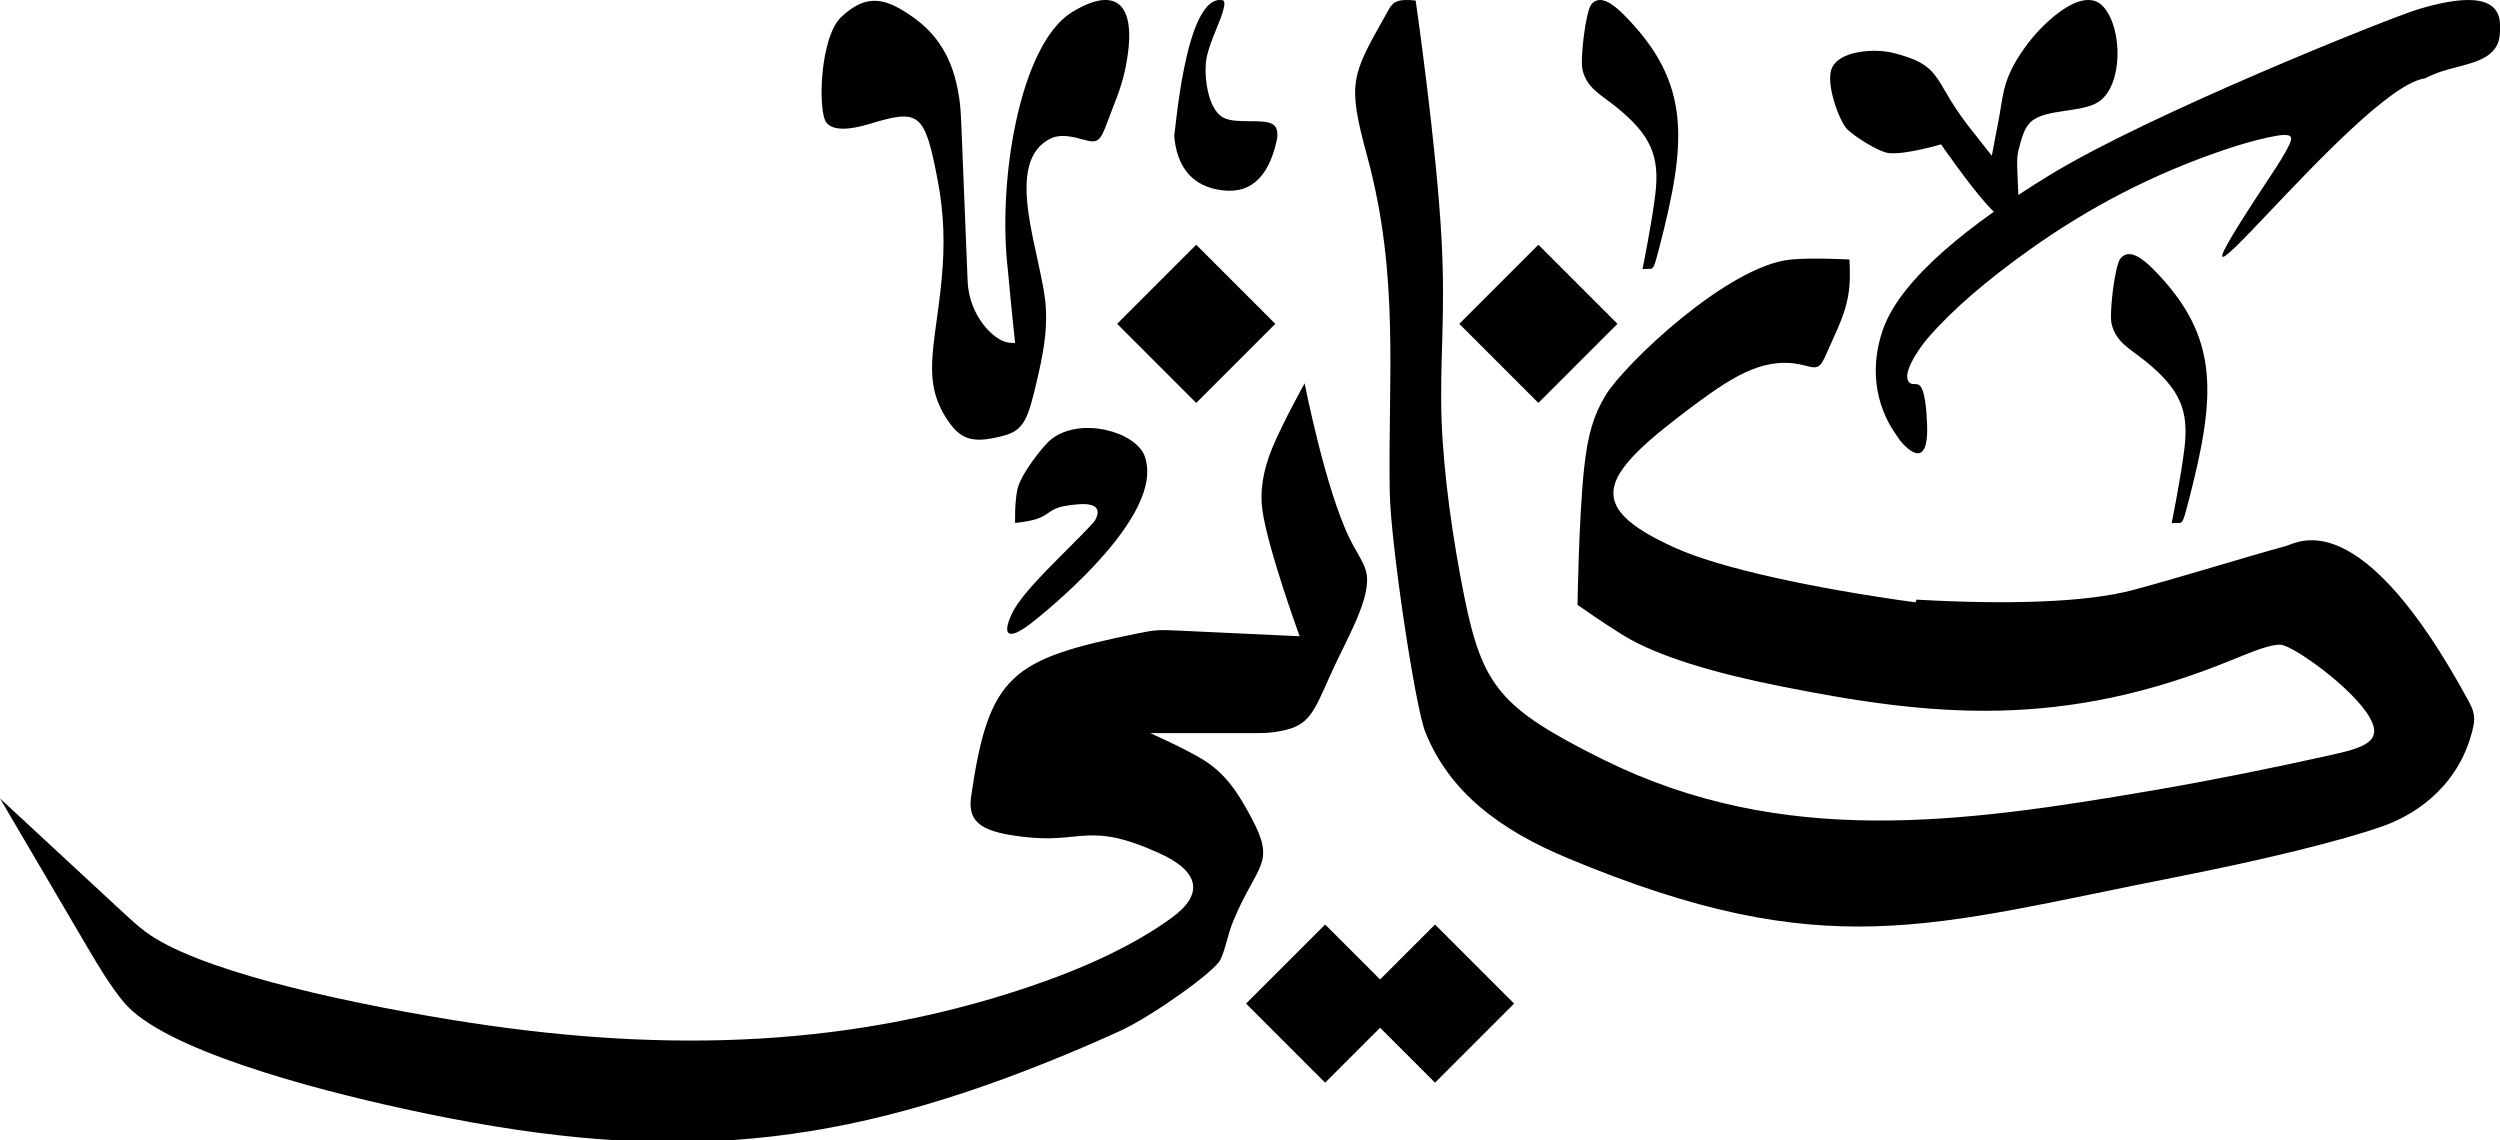
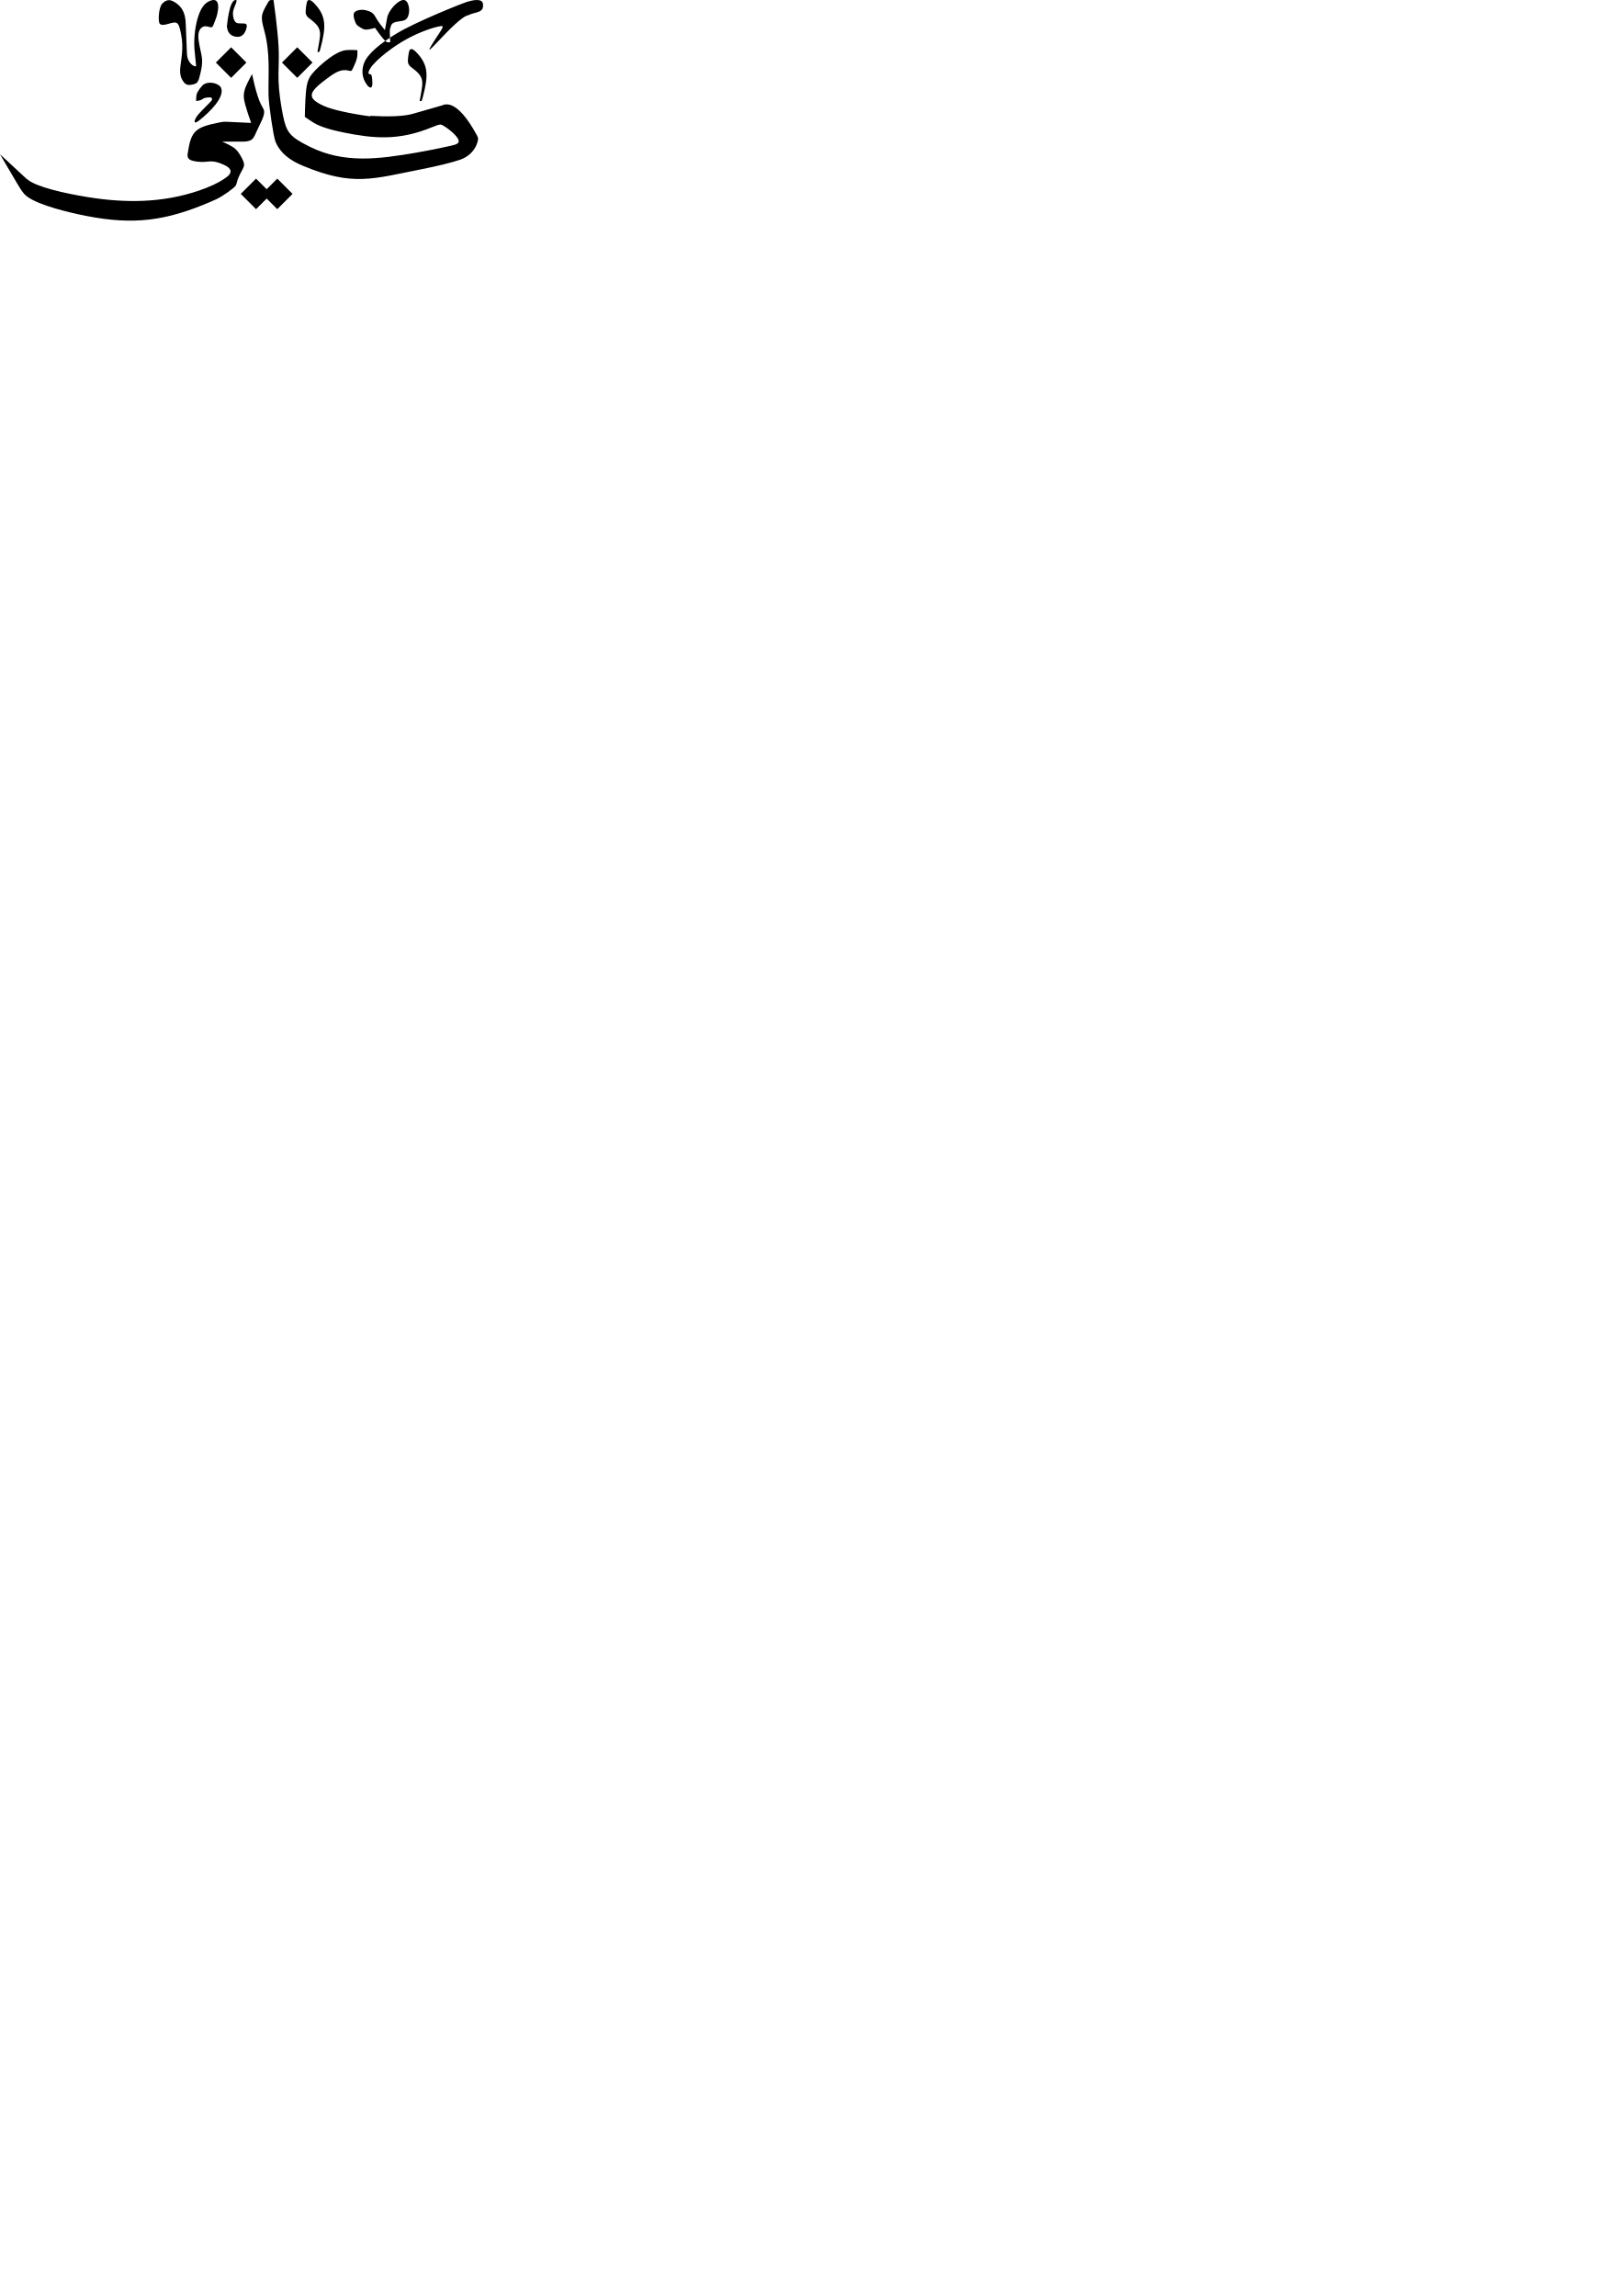
- <svg>
-   <path d="m 92.694,94.067 c 2.156,-0.864 4.315,-1.789 6.481,-2.774 2.756,-1.252 8.369,-5.236 8.887,-6.306 0.504,-1.042 0.629,-2.203 1.146,-3.44 2.129,-5.099 3.812,-5.009 1.613,-9.114 -1.127,-2.105 -2.224,-3.916 -4.355,-5.204 -1.72,-1.039 -4.615,-2.31 -4.615,-2.31 l 8.803,0 c 1.548,0 1.819,-0.018 2.704,-0.177 2.566,-0.464 2.933,-1.585 4.451,-4.982 1.455,-3.254 3.743,-6.945 3.154,-9.174 -0.224,-0.843 -0.841,-1.667 -1.434,-2.866 -2.171,-4.389 -4.003,-13.781 -4.003,-13.781 0,0 -1.951,3.505 -2.877,5.755 -0.828,2.009 -1.099,3.844 -0.86,5.504 0.502,3.506 3.296,11.143 3.296,11.143 l -10.957,-0.512 c -1.546,-0.072 -1.887,-0.046 -3.406,0.263 -11.171,2.269 -13.161,3.627 -14.732,14.449 -0.364,2.501 1.299,3.152 4.575,3.555 5.31,0.652 5.729,-1.415 12.051,1.434 3.575,1.611 4.05,3.619 1.146,5.734 -3.411,2.485 -7.878,4.522 -12.824,6.181 -16.731,5.612 -33.524,5.705 -51.01,2.85 -10.72,-1.75 -22.733,-4.539 -27.05,-7.795 -0.32,-0.241 -0.625,-0.486 -0.912,-0.736 -0.289,-0.253 -0.589,-0.522 -0.891,-0.804 L 0,70.7 7.713,83.837 c 1.046,1.78 2.156,3.619 3.305,4.97 3.491,4.107 16.391,7.559 24.791,9.391 22.121,4.825 36.944,3.864 56.885,-4.131 z m 76.915,-40.729 c -9.109,-1.25 -17.351,-3.042 -21.32,-4.845 -8.325,-3.783 -6.531,-6.454 1.72,-12.614 3.724,-2.78 6.511,-4.424 9.922,-3.484 1.081,0.297 1.269,0.171 1.88,-1.254 0.815,-1.899 1.778,-3.55 1.958,-5.87 0.084,-1.075 0,-2.292 0,-2.292 0,0 -3.264,-0.18 -5.171,0 -5.585,0.526 -14.731,9.263 -16.4,11.989 -1.048,1.712 -1.606,3.435 -1.935,6.588 -0.463,4.434 -0.574,12.005 -0.574,12.005 0,0 2.217,1.56 4.014,2.672 3.047,1.885 8.14,3.371 13.869,4.516 13.44,2.688 24.989,3.913 40.26,-2.388 1.806,-0.746 3.339,-1.339 4.149,-1.266 1.114,0.099 6.339,3.81 7.846,6.418 1.232,2.132 -0.454,2.685 -3.44,3.349 -5.21,1.156 -10.424,2.215 -15.602,3.103 -17.231,2.956 -32.935,5.101 -48.68,-2.636 -0.136,-0.066 -0.273,-0.134 -0.407,-0.203 -8.836,-4.426 -10.439,-6.364 -12.041,-14.332 -0.995,-4.95 -1.834,-10.771 -2.006,-15.641 -0.18,-5.075 0.362,-9.116 0,-15.928 -0.45,-8.455 -2.294,-21.179 -2.294,-21.179 0,0 -0.836,-0.101 -1.376,0 -0.701,0.131 -0.9,0.606 -1.204,1.146 -3.098,5.515 -3.509,6.05 -1.72,12.614 2.931,10.752 1.819,19.926 2.007,29.836 0.084,4.464 2.231,18.895 3.152,21.191 2.146,5.346 6.635,8.666 12.594,11.154 22.922,9.565 32.034,5.969 53.944,1.665 7.461,-1.466 14.457,-3.158 18.22,-4.484 3.32,-1.171 6.935,-3.902 8.026,-8.773 0.114,-0.504 0.12,-0.936 0,-1.376 -0.079,-0.29 -0.214,-0.583 -0.38,-0.89 -9.634,-17.786 -15.149,-14.064 -16.219,-13.773 -3.553,0.966 -9.044,2.684 -13.501,3.884 -4.213,1.135 -11.342,1.305 -19.184,0.858 l -0.106,0.24 z m -47.401,37.668 4.865,4.865 7.003,-7.003 -7.003,-7.003 -4.865,4.866 -4.866,-4.866 -7.003,7.003 7.003,7.003 4.866,-4.865 z m -16.282,-55.328 7.003,-7.003 -7.003,-7.003 -7.003,7.003 7.003,7.003 z m 30.298,0 7.003,-7.003 -7.003,-7.003 -7.003,7.003 7.003,7.003 z m -50.54,-10.788 -0.541,-13.41 c -0.081,-1.99 -0.113,-2.336 -0.318,-3.462 -0.626,-3.455 -2.311,-5.346 -4.074,-6.567 -2.24,-1.554 -3.95,-2.131 -6.259,0.056 -1.899,1.798 -2.078,8.307 -1.331,9.325 0.556,0.76 2.033,0.691 3.817,0.147 4.461,-1.36 4.909,-1.046 6.071,5.076 0.551,2.909 0.616,5.635 0.345,8.561 -0.576,6.215 -1.931,9.238 0.724,12.885 1.105,1.518 2.26,1.748 4.781,1.074 1.791,-0.479 2.147,-1.559 2.899,-4.779 0.529,-2.266 0.946,-4.296 0.811,-6.556 -0.269,-4.482 -4.004,-12.91 0.497,-15.004 0.831,-0.386 1.911,-0.134 2.842,0.13 1.255,0.355 1.468,0.194 2.13,-1.61 0.544,-1.482 1.173,-2.847 1.519,-4.444 1.299,-5.99 -0.69,-7.681 -4.68,-5.228 -4.577,2.815 -6.634,14.876 -5.656,22.961 0.3,3.334 0.627,6.335 0.627,6.335 0,0 -0.274,-0.005 -0.599,-0.046 -1.282,-0.164 -3.484,-2.371 -3.607,-5.445 z m 6.899,25.703 c -1.323,1.374 -2.486,2.714 -2.967,3.721 -0.36,0.752 -0.591,1.539 -0.299,1.744 0.491,0.343 1.815,-0.709 2.731,-1.464 3.545,-2.917 10.955,-9.761 9.309,-14.211 -0.792,-2.144 -5.61,-3.504 -8.221,-1.525 -0.761,0.576 -2.768,3.169 -3.044,4.469 -0.266,1.258 -0.201,2.984 -0.201,2.984 0,0 1.09,-0.115 1.791,-0.32 1.035,-0.305 1.22,-0.806 2.15,-1.079 0.445,-0.13 1.061,-0.207 1.614,-0.254 1.956,-0.164 1.94,0.661 1.518,1.427 -0.075,0.136 -0.669,0.76 -1.314,1.417 0.174,-0.179 -2.716,2.725 -3.066,3.09 z m 11.387,-38.654 c 0.194,2.678 1.442,4.341 3.715,4.821 2.93,0.62 4.586,-0.969 5.338,-4.184 0.165,-0.705 0.128,-1.292 -0.326,-1.576 -0.863,-0.539 -3.234,0.021 -4.38,-0.588 -1.426,-0.757 -1.789,-3.977 -1.435,-5.482 0.352,-1.506 1.252,-3.12 1.498,-4.281 0.05,-0.235 0.072,-0.453 -0.03,-0.573 -0.013,-0.015 -0.026,-0.03 -0.039,-0.044 -3.449,-0.786 -4.287,12.629 -4.34,11.906 z m 77.5,3.584 c -6.925,4.246 -13.15,9.121 -14.738,13.666 -1.07,3.061 -0.871,6.491 1.26,9.443 0.092,0.126 0.175,0.24 0.251,0.343 -0.963,-1.306 2.609,4.189 2.402,-1.394 -0.049,-1.334 -0.2,-3.007 -0.637,-3.429 -0.255,-0.245 -0.605,-0.068 -0.825,-0.2 -0.99,-0.594 0.694,-3.042 1.495,-3.979 2.163,-2.525 5.349,-5.231 9.02,-7.845 5.357,-3.815 10.974,-6.719 17.214,-8.842 1.386,-0.471 2.683,-0.844 3.856,-1.101 0.95,-0.207 1.899,-0.376 2.079,-0.055 0.089,0.16 -0.011,0.441 -0.165,0.759 -0.36,0.744 -0.936,1.646 -1.576,2.612 -13.275,20.044 7.665,-7.774 13.606,-8.555 0.544,-0.269 1.054,-0.485 1.506,-0.627 2.311,-0.728 4.816,-0.882 5.12,-3.099 0.043,-0.311 0.049,-0.698 0.037,-1.074 -0.077,-2.829 -3.691,-2.4 -7.259,-1.321 -2.458,0.744 -23.797,9.27 -32.648,14.699 z m 10.83,30.799 0.667,-0.011 c 0.3,-0.006 0.38,-0.189 0.805,-1.826 2.44,-9.421 2.885,-14.624 -3.118,-20.666 -0.989,-0.995 -2.14,-1.829 -2.882,-0.938 -0.504,0.605 -1.018,4.876 -0.787,5.809 0.401,1.631 1.591,2.161 2.965,3.268 3.103,2.502 3.88,4.379 3.485,7.711 -0.302,2.556 -1.135,6.654 -1.135,6.654 z m -13.481,-26.955 -0.168,-3.826 c -0.066,-1.546 -0.045,-1.824 0.224,-2.771 0.2,-0.704 0.41,-1.472 0.944,-1.968 1.299,-1.207 4.516,-0.79 6.009,-1.784 2.149,-1.433 2.15,-6.35 0.496,-8.344 -1.752,-2.114 -5.296,1.244 -6.747,3.165 -0.892,1.179 -1.736,2.531 -2.116,4.109 -0.176,0.731 -0.274,1.561 -0.411,2.289 l -0.675,3.559 -2.226,-2.834 c -3.047,-4.012 -2.118,-5.205 -6.596,-6.297 -1.5,-0.365 -4.754,-0.229 -5.379,1.461 -0.49,1.321 0.659,4.536 1.379,5.3 0.554,0.586 2.794,2.044 3.72,2.132 1.512,0.146 4.604,-0.775 4.604,-0.775 0,0 2.494,3.591 4.018,5.276 0.665,0.736 1.215,1.329 2.067,1.345 0.351,0.006 0.859,-0.037 0.859,-0.037 z m -33.373,4.454 0.667,-0.013 c 0.301,-0.005 0.381,-0.188 0.805,-1.826 2.441,-9.42 2.886,-14.622 -3.116,-20.665 -0.989,-0.995 -2.141,-1.83 -2.882,-0.938 -0.504,0.605 -1.018,4.876 -0.789,5.809 0.403,1.631 1.591,2.16 2.965,3.268 3.103,2.501 3.881,4.379 3.486,7.71 -0.304,2.558 -1.136,6.655 -1.136,6.655 z" style="fill:#000000;stroke:none" />
+ <svg xmlns="http://www.w3.org/2000/svg" width="595.276pt" height="841.89pt" viewBox="0 0 595.276 841.89" fill-rule="evenodd">
+   <path d="m 74.155,75.254 c 1.725,-0.691 3.452,-1.431 5.185,-2.219 2.205,-1.002 6.695,-4.189 7.11,-5.045 0.403,-0.834 0.503,-1.762 0.917,-2.752 1.703,-4.079 3.05,-4.007 1.29,-7.291 -0.902,-1.684 -1.779,-3.133 -3.484,-4.163 -1.376,-0.831 -3.692,-1.848 -3.692,-1.848 l 7.042,0 c 1.238,0 1.455,-0.014 2.163,-0.142 2.053,-0.371 2.346,-1.268 3.561,-3.986 1.164,-2.603 2.994,-5.556 2.523,-7.339 -0.179,-0.674 -0.673,-1.334 -1.147,-2.293 -1.737,-3.511 -3.202,-11.025 -3.202,-11.025 0,0 -1.561,2.804 -2.302,4.604 -0.662,1.607 -0.879,3.075 -0.688,4.403 0.402,2.805 2.637,8.914 2.637,8.914 l -8.766,-0.41 c -1.237,-0.058 -1.51,-0.037 -2.725,0.21 -8.937,1.815 -10.529,2.902 -11.786,11.559 -0.291,2.001 1.039,2.522 3.66,2.844 4.248,0.522 4.583,-1.132 9.641,1.147 2.86,1.289 3.24,2.895 0.917,4.587 -2.729,1.988 -6.302,3.618 -10.259,4.945 -13.385,4.49 -26.819,4.564 -40.808,2.28 -8.576,-1.4 -18.186,-3.631 -21.64,-6.236 -0.256,-0.193 -0.5,-0.389 -0.73,-0.589 -0.231,-0.202 -0.471,-0.418 -0.713,-0.643 L 0,56.56 6.17,67.07 c 0.837,1.424 1.725,2.895 2.644,3.976 2.793,3.286 13.113,6.047 19.833,7.513 17.697,3.86 29.555,3.091 45.508,-3.305 z M 135.687,42.671 c -7.287,-1 -13.881,-2.434 -17.056,-3.876 -6.66,-3.026 -5.225,-5.163 1.376,-10.091 2.979,-2.224 5.209,-3.539 7.938,-2.787 0.865,0.238 1.015,0.137 1.504,-1.003 0.652,-1.519 1.422,-2.84 1.566,-4.696 0.067,-0.86 0,-1.834 0,-1.834 0,0 -2.611,-0.144 -4.137,0 -4.468,0.421 -11.785,7.41 -13.12,9.591 -0.838,1.37 -1.285,2.748 -1.548,5.27 -0.37,3.547 -0.459,9.604 -0.459,9.604 0,0 1.774,1.248 3.211,2.138 2.438,1.508 6.512,2.697 11.095,3.613 10.752,2.15 19.991,3.13 32.208,-1.91 1.445,-0.597 2.671,-1.071 3.319,-1.013 0.891,0.079 5.071,3.048 6.277,5.134 0.986,1.706 -0.363,2.148 -2.752,2.679 -4.168,0.925 -8.339,1.772 -12.482,2.482 -13.785,2.365 -26.348,4.081 -38.944,-2.109 -0.109,-0.053 -0.218,-0.107 -0.326,-0.162 -7.069,-3.541 -8.351,-5.091 -9.633,-11.466 -0.796,-3.96 -1.467,-8.617 -1.605,-12.513 -0.144,-4.06 0.29,-7.293 0,-12.742 -0.36,-6.764 -1.835,-16.943 -1.835,-16.943 0,0 -0.669,-0.081 -1.101,0 -0.561,0.105 -0.72,0.485 -0.963,0.917 -2.478,4.412 -2.807,4.84 -1.376,10.091 2.345,8.602 1.455,15.941 1.606,23.869 0.067,3.571 1.785,15.116 2.522,16.953 1.717,4.277 5.308,6.933 10.075,8.923 18.338,7.652 25.627,4.775 43.155,1.332 5.969,-1.173 11.566,-2.526 14.576,-3.587 2.656,-0.937 5.548,-3.122 6.421,-7.018 0.091,-0.403 0.096,-0.749 0,-1.101 -0.063,-0.232 -0.171,-0.466 -0.304,-0.712 -7.707,-14.229 -12.119,-11.251 -12.975,-11.018 -2.842,0.773 -7.235,2.147 -10.801,3.107 -3.37,0.908 -9.074,1.044 -15.347,0.686 l -0.085,0.192 z m -37.921,30.134 3.892,3.892 5.602,-5.602 -5.602,-5.602 -3.892,3.893 -3.893,-3.893 -5.602,5.602 5.602,5.602 3.893,-3.892 z m -13.026,-44.262 5.602,-5.602 -5.602,-5.602 -5.602,5.602 5.602,5.602 z m 24.238,0 5.602,-5.602 -5.602,-5.602 -5.602,5.602 5.602,5.602 z m -40.432,-8.63 -0.433,-10.728 c -0.065,-1.592 -0.09,-1.869 -0.254,-2.77 -0.501,-2.764 -1.849,-4.277 -3.259,-5.254 -1.792,-1.243 -3.16,-1.705 -5.007,0.045 -1.519,1.438 -1.662,6.646 -1.065,7.46 0.445,0.608 1.626,0.553 3.054,0.118 3.569,-1.088 3.927,-0.837 4.857,4.061 0.441,2.327 0.493,4.508 0.276,6.849 -0.461,4.972 -1.545,7.39 0.579,10.308 0.884,1.214 1.808,1.398 3.825,0.859 1.433,-0.383 1.718,-1.247 2.319,-3.823 0.423,-1.813 0.757,-3.437 0.649,-5.245 -0.215,-3.586 -3.203,-10.328 0.398,-12.003 0.665,-0.309 1.529,-0.107 2.274,0.104 1.004,0.284 1.174,0.155 1.704,-1.288 0.435,-1.186 0.938,-2.278 1.215,-3.555 1.039,-4.792 -0.552,-6.145 -3.744,-4.182 C 72.272,3.121 70.627,12.77 71.409,19.238 c 0.24,2.667 0.502,5.068 0.502,5.068 0,0 -0.219,-0.004 -0.479,-0.037 -1.026,-0.131 -2.787,-1.897 -2.886,-4.356 z m 5.519,20.562 c -1.058,1.099 -1.989,2.171 -2.374,2.977 -0.288,0.602 -0.473,1.231 -0.239,1.395 0.393,0.274 1.452,-0.567 2.185,-1.171 2.836,-2.334 8.764,-7.809 7.447,-11.369 -0.634,-1.715 -4.488,-2.803 -6.577,-1.22 -0.609,0.461 -2.214,2.535 -2.435,3.575 -0.213,1.006 -0.161,2.387 -0.161,2.387 0,0 0.872,-0.092 1.433,-0.256 0.828,-0.244 0.976,-0.645 1.72,-0.863 0.356,-0.104 0.849,-0.166 1.291,-0.203 1.565,-0.131 1.552,0.529 1.214,1.142 -0.06,0.109 -0.535,0.608 -1.051,1.134 0.139,-0.143 -2.173,2.18 -2.453,2.472 z M 83.175,9.552 c 0.155,2.142 1.154,3.473 2.972,3.857 2.344,0.496 3.669,-0.775 4.27,-3.347 0.132,-0.564 0.102,-1.034 -0.261,-1.261 -0.69,-0.431 -2.587,0.017 -3.504,-0.47 -1.141,-0.606 -1.431,-3.182 -1.148,-4.386 0.282,-1.205 1.002,-2.496 1.198,-3.425 0.04,-0.188 0.058,-0.362 -0.024,-0.458 -0.01,-0.012 -0.021,-0.024 -0.031,-0.035 -2.759,-0.629 -3.43,10.103 -3.472,9.525 z m 62,2.867 c -5.54,3.397 -10.52,7.297 -11.79,10.933 -0.856,2.449 -0.697,5.193 1.008,7.554 0.074,0.101 0.14,0.192 0.201,0.274 -0.77,-1.045 2.087,3.351 1.922,-1.115 -0.039,-1.067 -0.16,-2.406 -0.51,-2.743 -0.204,-0.196 -0.484,-0.054 -0.66,-0.16 -0.792,-0.475 0.555,-2.434 1.196,-3.183 1.73,-2.02 4.279,-4.185 7.216,-6.276 4.286,-3.052 8.779,-5.375 13.771,-7.074 1.109,-0.377 2.146,-0.675 3.085,-0.881 0.76,-0.166 1.519,-0.301 1.663,-0.044 0.071,0.128 -0.009,0.353 -0.132,0.607 -0.288,0.595 -0.749,1.317 -1.261,2.09 -10.62,16.035 6.132,-6.219 10.885,-6.844 0.435,-0.215 0.843,-0.388 1.205,-0.502 1.849,-0.582 3.853,-0.706 4.096,-2.479 0.034,-0.249 0.039,-0.558 0.03,-0.859 -0.062,-2.263 -2.953,-1.92 -5.807,-1.057 -1.966,0.595 -19.038,7.416 -26.118,11.759 z m 8.664,24.639 0.534,-0.009 c 0.24,-0.005 0.304,-0.151 0.644,-1.461 1.952,-7.537 2.308,-11.699 -2.494,-16.533 -0.791,-0.796 -1.712,-1.463 -2.306,-0.75 -0.403,0.484 -0.814,3.901 -0.63,4.647 0.321,1.305 1.273,1.729 2.372,2.614 2.482,2.002 3.104,3.503 2.788,6.169 -0.242,2.045 -0.908,5.323 -0.908,5.323 z m -10.785,-21.564 -0.134,-3.061 c -0.053,-1.237 -0.036,-1.459 0.179,-2.217 0.16,-0.563 0.328,-1.178 0.755,-1.574 1.039,-0.966 3.613,-0.632 4.807,-1.427 1.719,-1.146 1.72,-5.08 0.397,-6.675 -1.402,-1.691 -4.237,0.995 -5.398,2.532 -0.714,0.943 -1.389,2.025 -1.693,3.287 -0.141,0.585 -0.219,1.249 -0.329,1.831 l -0.54,2.847 -1.781,-2.267 c -2.438,-3.21 -1.694,-4.164 -5.277,-5.038 -1.2,-0.292 -3.803,-0.183 -4.303,1.169 -0.392,1.057 0.527,3.629 1.103,4.24 0.443,0.469 2.235,1.635 2.976,1.706 1.21,0.117 3.683,-0.62 3.683,-0.62 0,0 1.995,2.873 3.214,4.221 0.532,0.589 0.972,1.063 1.654,1.076 0.281,0.005 0.687,-0.03 0.687,-0.03 z m -26.698,3.563 0.534,-0.01 c 0.241,-0.004 0.305,-0.15 0.644,-1.461 1.953,-7.536 2.309,-11.698 -2.493,-16.532 -0.791,-0.796 -1.713,-1.464 -2.306,-0.75 -0.403,0.484 -0.814,3.901 -0.631,4.647 0.322,1.305 1.273,1.728 2.372,2.614 2.482,2.001 3.105,3.503 2.789,6.168 -0.243,2.046 -0.909,5.324 -0.909,5.324 z" style="fill:#000000;stroke:none" />
</svg>
